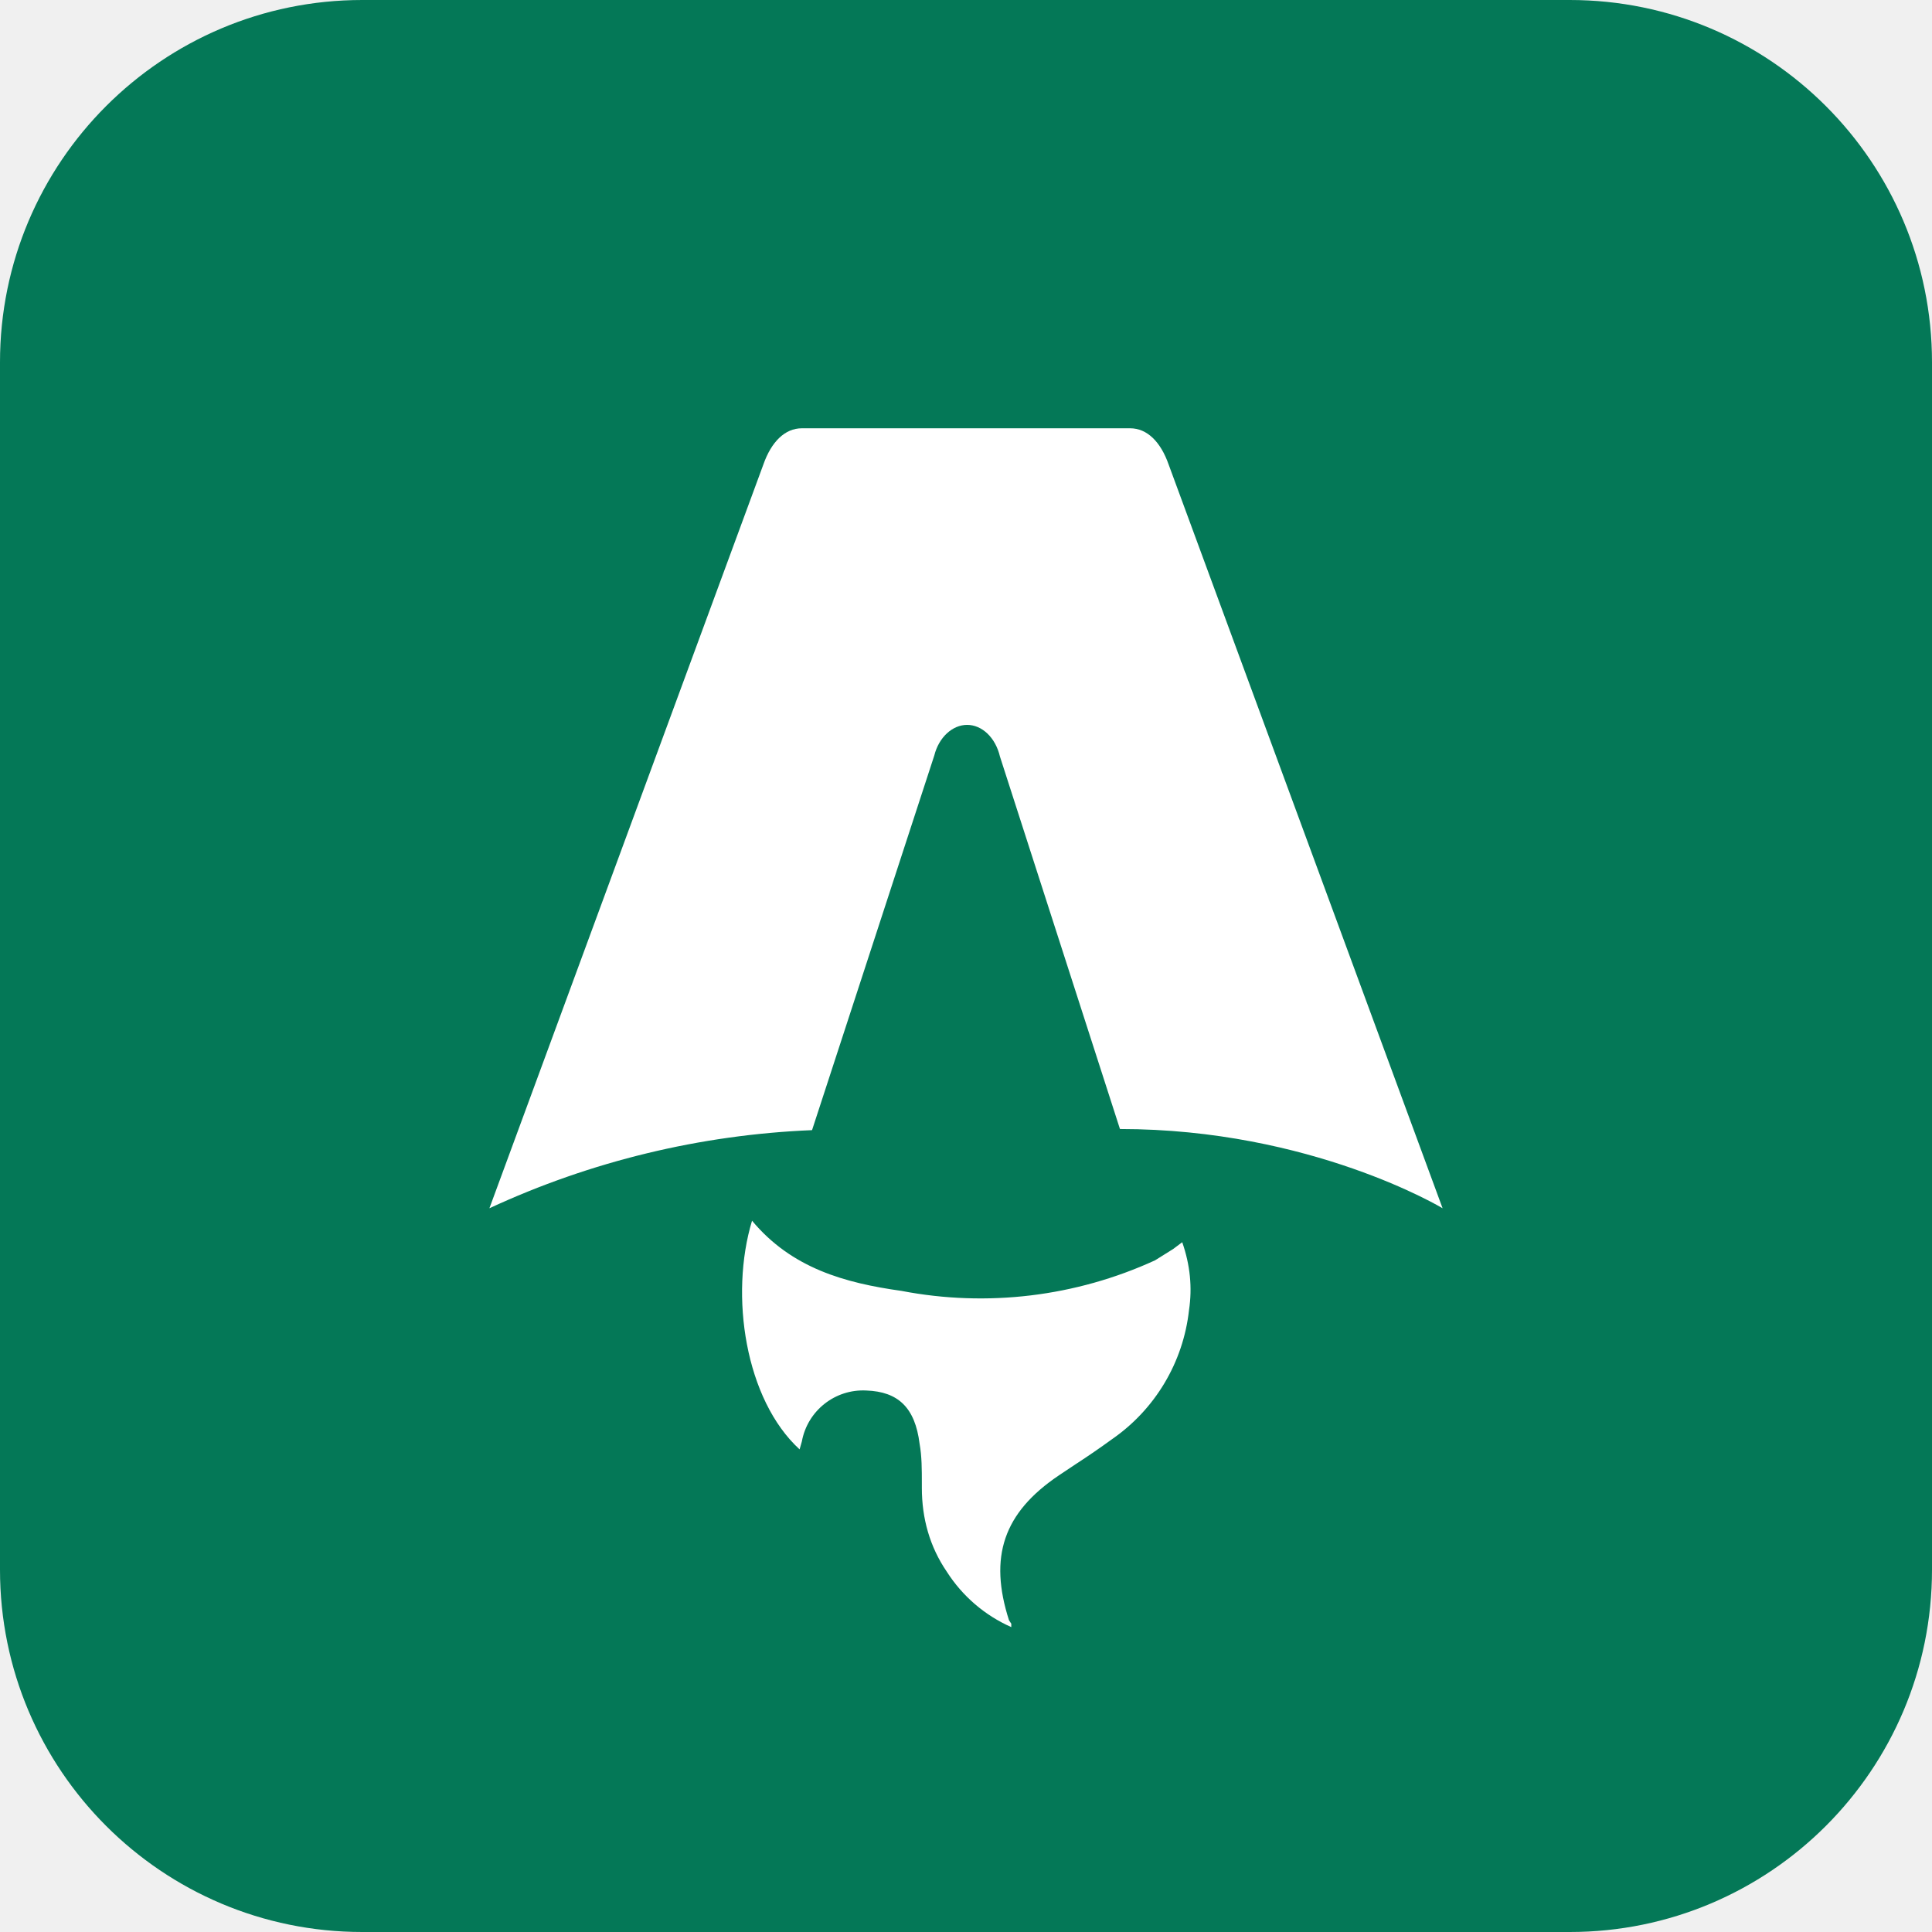
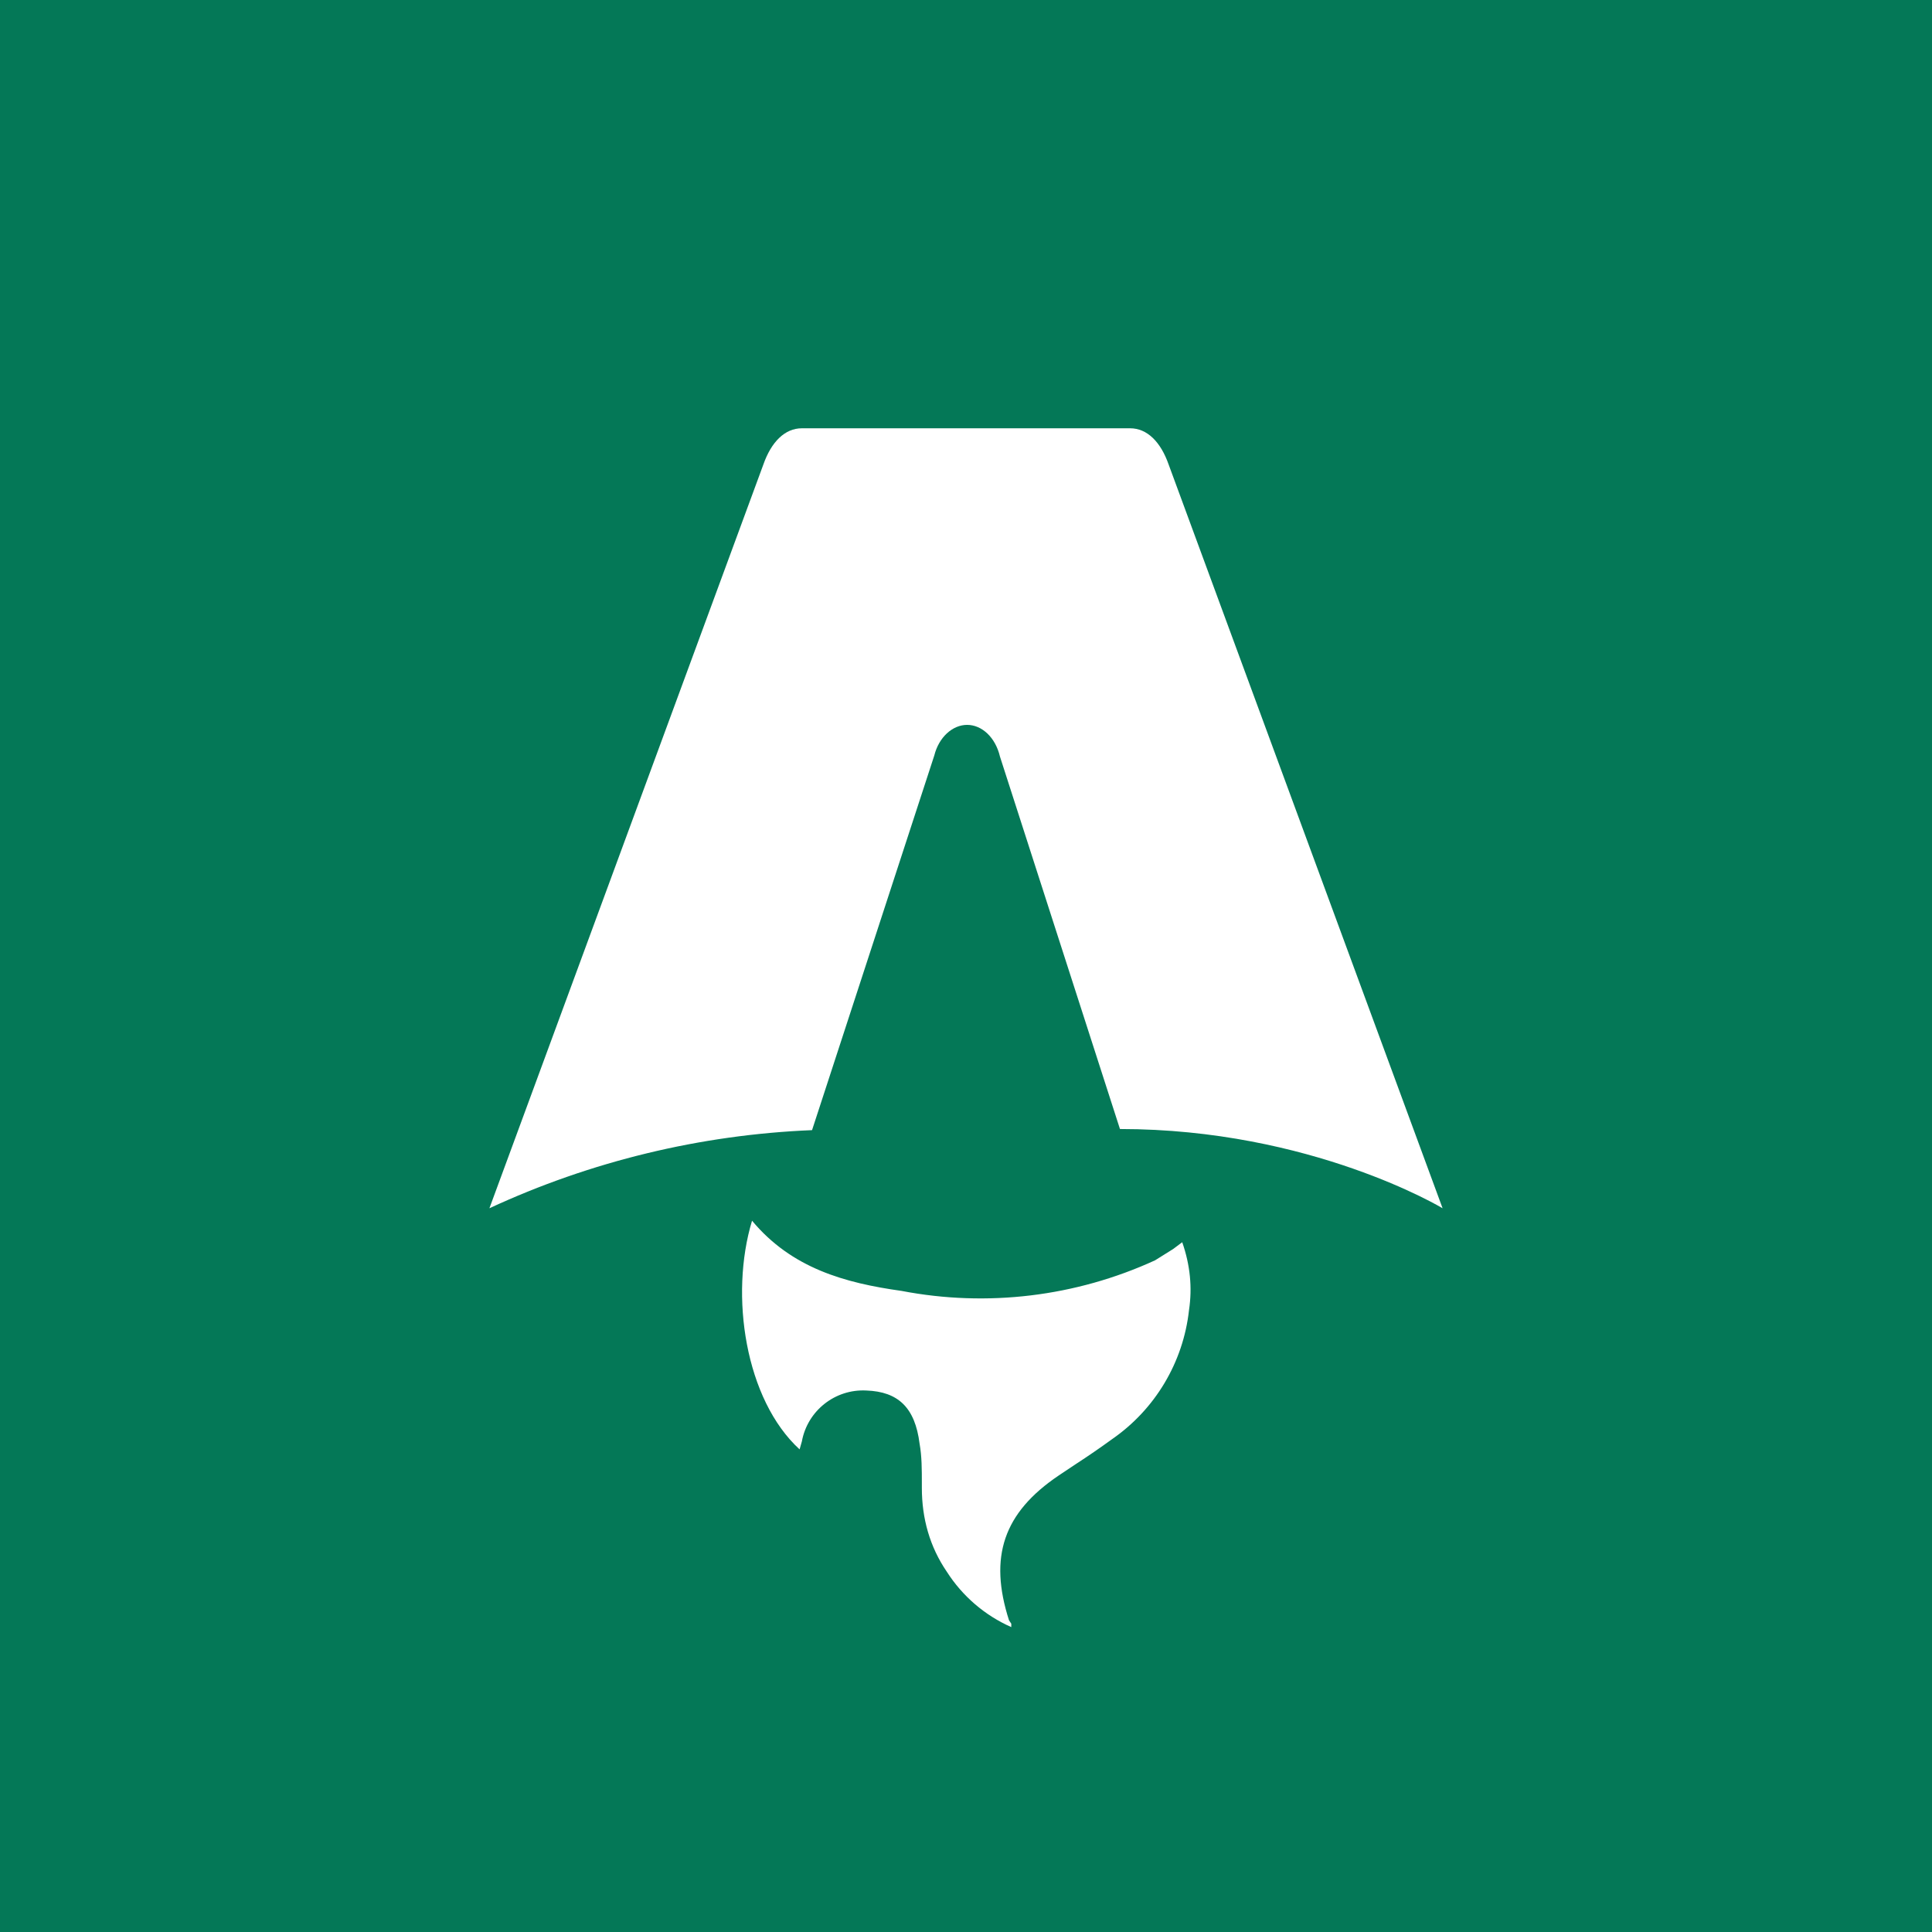
<svg xmlns="http://www.w3.org/2000/svg" viewBox="0 0 128 128">
-   <rect width="128" height="128" rx="24" fill="#047857" />
+   <rect width="128" height="128" fill="#047857" />
  <path d="M50.4 78.5a75.1 75.1 0 0 0-28.5 6.9l24.2-65.7c.7-2 1.9-3.2 3.4-3.2h29c1.5 0 2.7 1.2 3.4 3.2l24.2 65.7s-11.6-7-28.5-7L67 45.5c-.4-1.7-1.6-2.8-2.9-2.8-1.3 0-2.5 1.1-2.9 2.7L50.4 78.5Zm-1.1 28.2Zm-4.2-20.2c-2 6.6-.6 15.8 4.2 20.2a17.5 17.5 0 0 1 .2-.7 5.5 5.5 0 0 1 5.7-4.5c2.8.1 4.3 1.5 4.7 4.7.2 1.1.2 2.3.2 3.5v.4c0 2.7.7 5.2 2.2 7.4a13 13 0 0 0 5.7 4.9v-.3l-.2-.3c-1.8-5.6-.5-9.5 4.4-12.8l1.5-1a73 73 0 0 0 3.2-2.2 16 16 0 0 0 6.8-11.4c.3-2 .1-4-.6-6l-.8.6-1.6 1a37 37 0 0 1-22.4 2.7c-5-.7-9.7-2-13.2-6.2Z" transform="translate(16 16) scale(.75)" fill="#fff" />
</svg>
